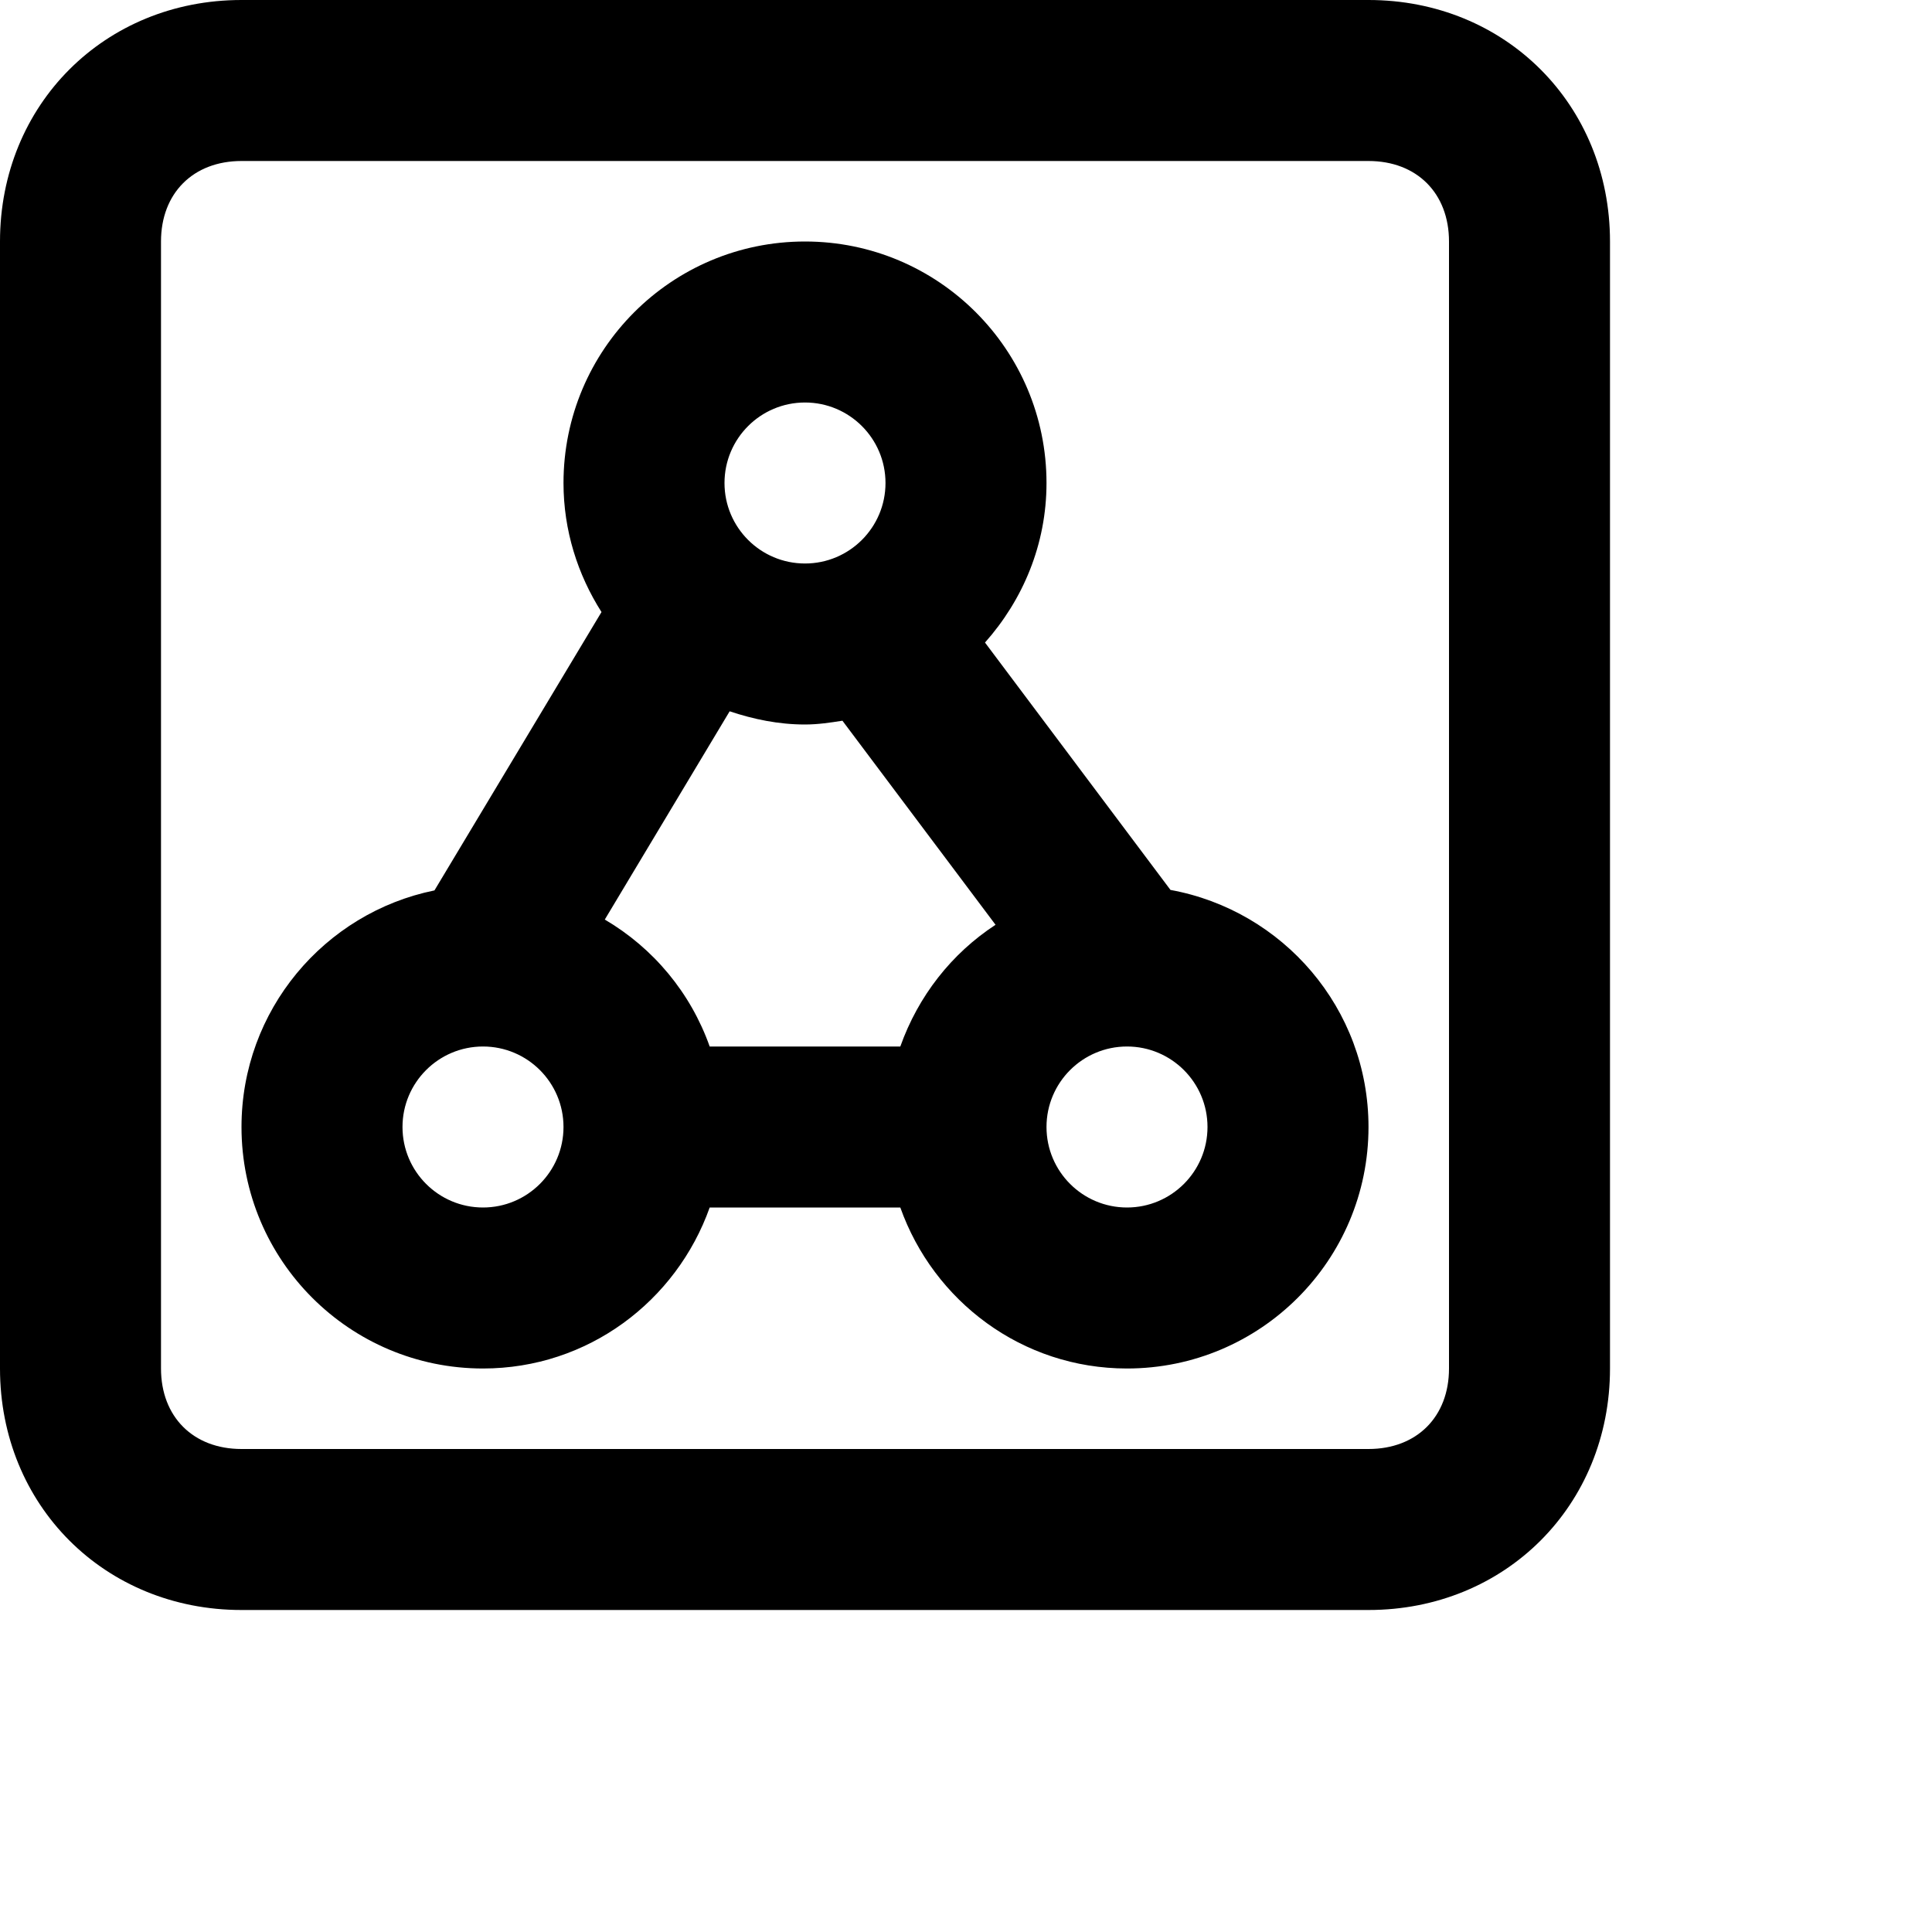
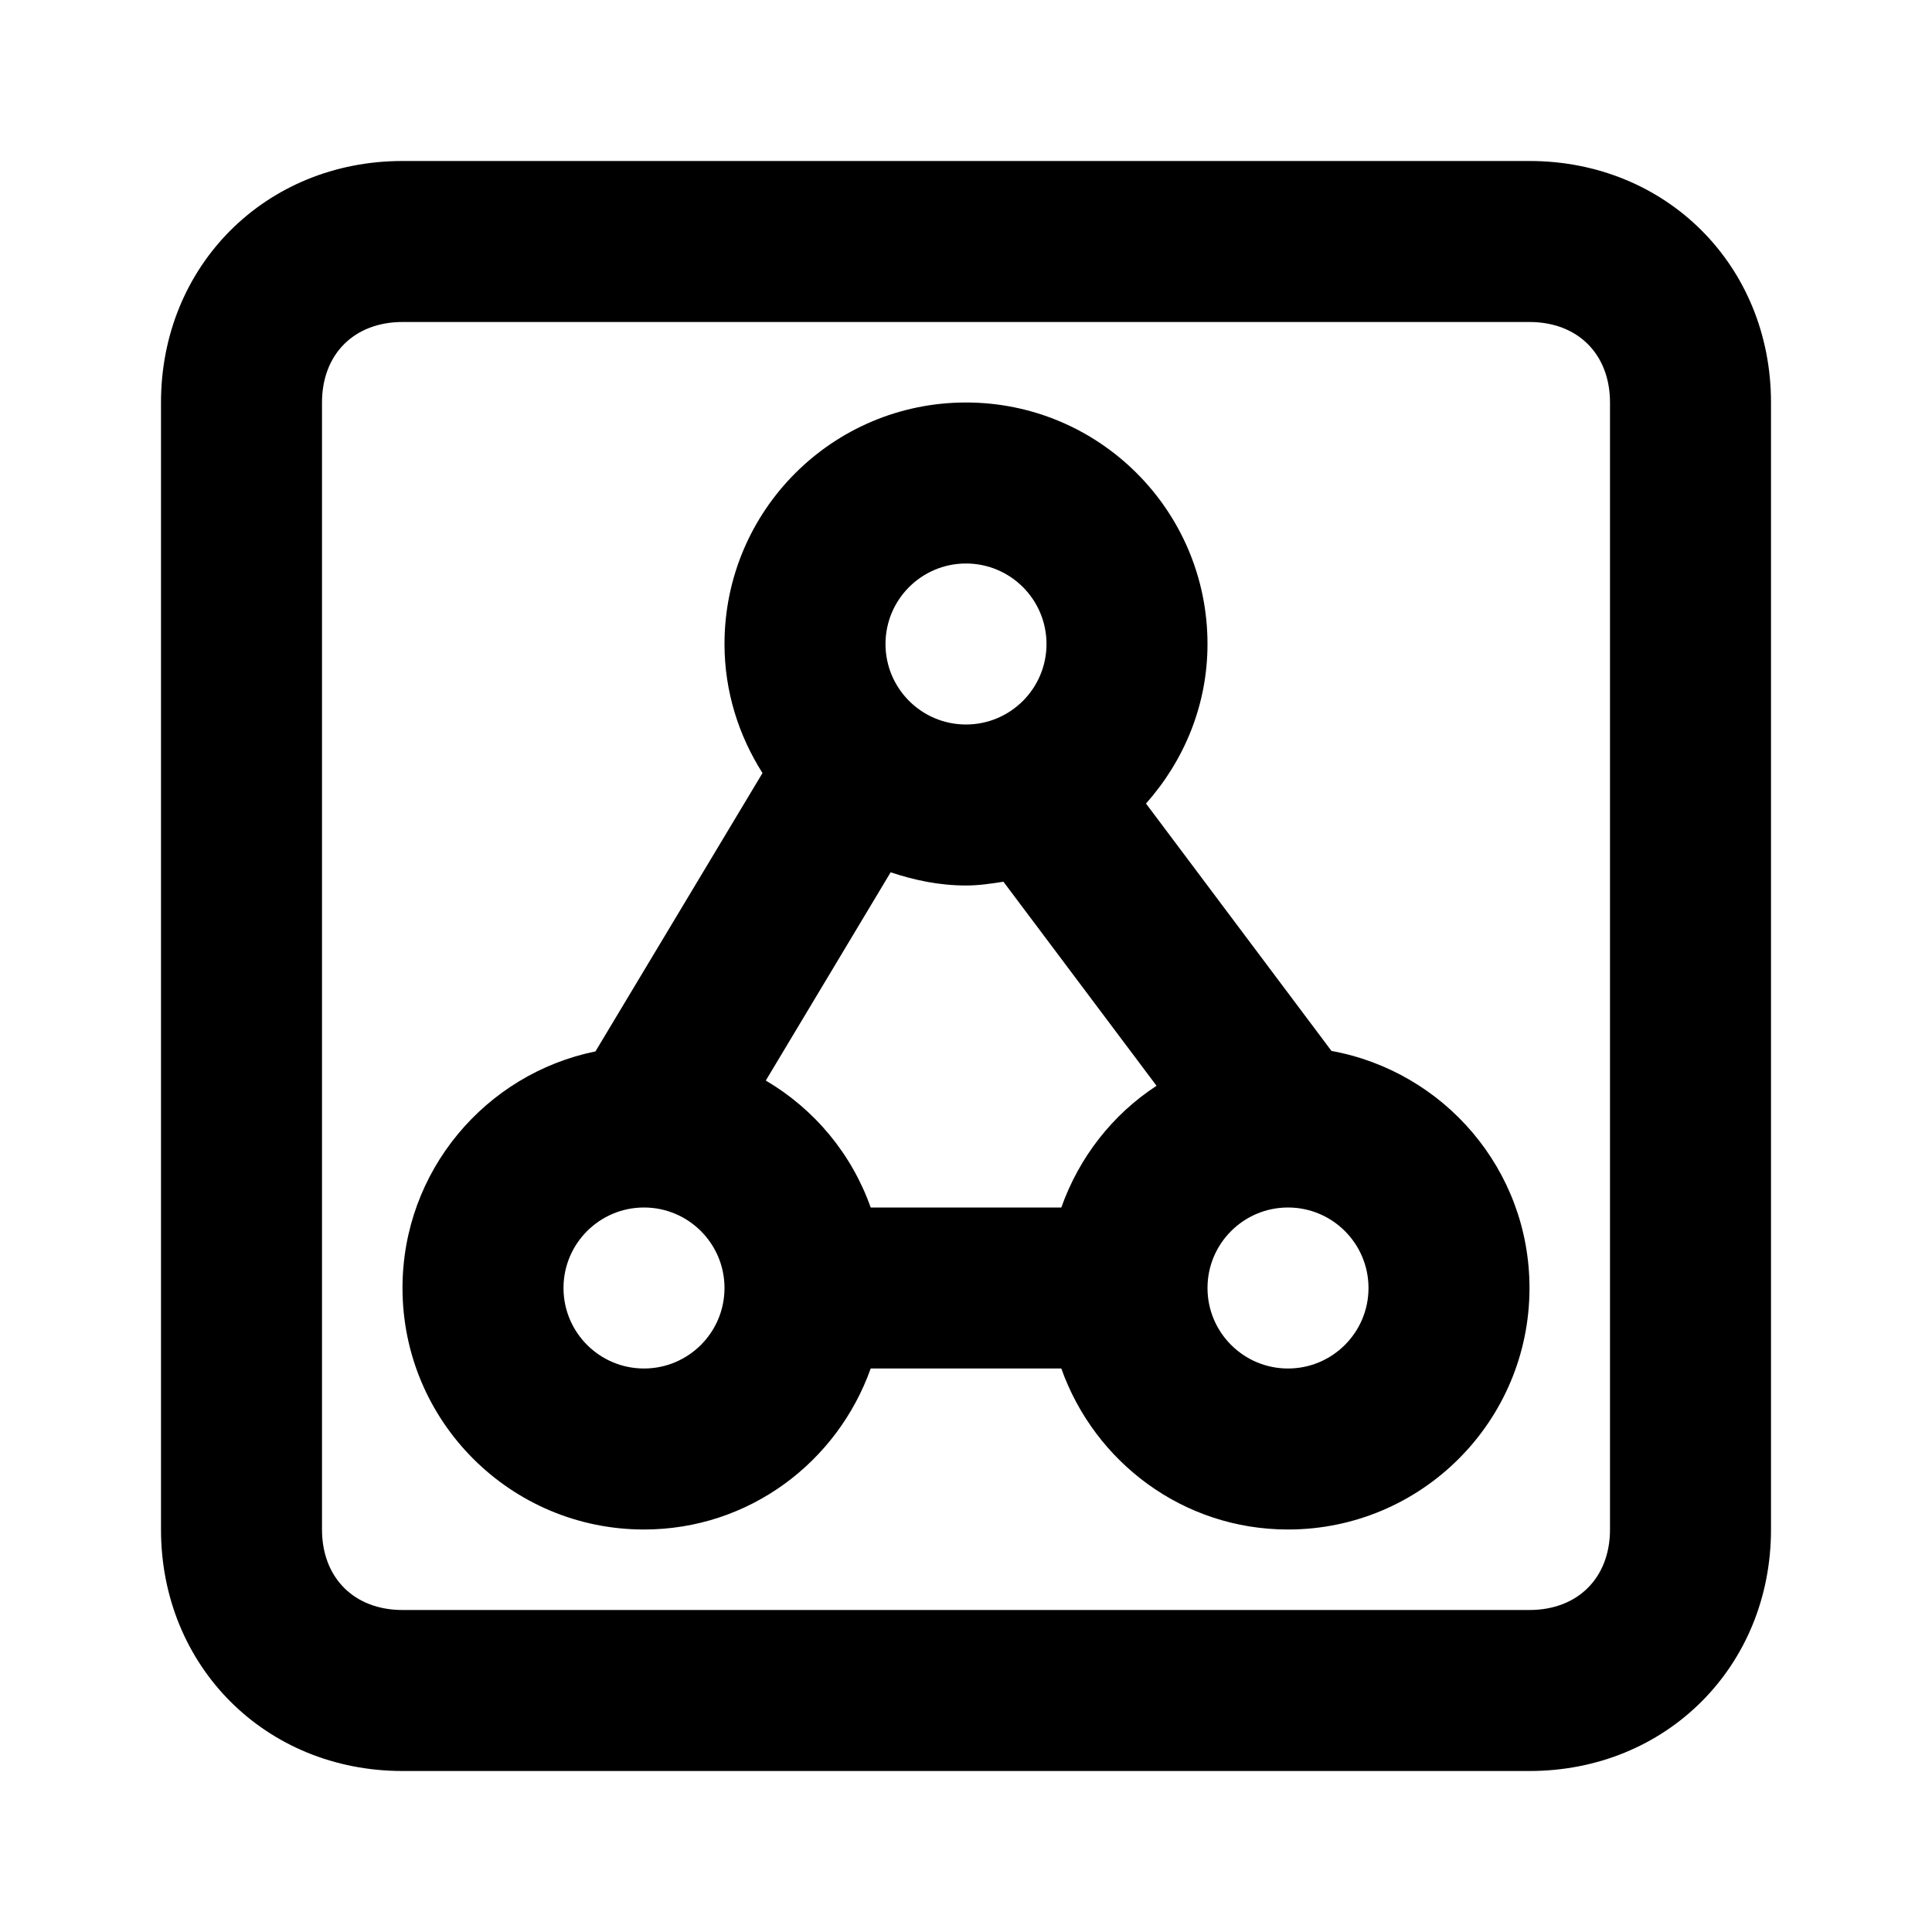
- <svg xmlns="http://www.w3.org/2000/svg" viewBox="0 0 24 24">
+ <svg xmlns="http://www.w3.org/2000/svg" viewBox="-2 -2 24 24">
  <path id="deployment_artifacts-a" d="M18,17 C18,17.6 17.6,18 17,18 L3,18 C2.4,18 2,17.6 2,17 L2,3 C2,2.4 2.4,2 3,2 L17,2 C17.6,2 18,2.4 18,3 L18,17 Z M17,0 L3,0 C1.3,0 0,1.3 0,3 L0,17 C0,18.7 1.3,20 3,20 L17,20 C18.7,20 20,18.7 20,17 L20,3 C20,1.3 18.7,0 17,0 Z M5,14 C5,13.448 5.448,13 6,13 C6.552,13 7,13.448 7,14 C7,14.552 6.552,15 6,15 C5.448,15 5,14.552 5,14 M10,5 C10.552,5 11,5.448 11,6 C11,6.552 10.552,7 10,7 C9.448,7 9,6.552 9,6 C9,5.448 9.448,5 10,5 M15,14 C15,14.552 14.552,15 14,15 C13.448,15 13,14.552 13,14 C13,13.448 13.448,13 14,13 C14.552,13 15,13.448 15,14 M7.513,11.423 L9.064,8.836 C9.36,8.935 9.671,9 10,9 C10.159,9 10.312,8.977 10.465,8.953 L12.367,11.488 C11.82,11.845 11.406,12.375 11.184,13 L8.816,13 C8.579,12.331 8.115,11.777 7.513,11.423 M8.816,15 L11.184,15 C11.597,16.162 12.695,17 14,17 C15.657,17 17,15.657 17,14 C17,12.528 15.938,11.31 14.54,11.055 L12.236,7.982 C12.706,7.453 13,6.764 13,6 C13,4.343 11.657,3 10,3 C8.343,3 7,4.343 7,6 C7,6.591 7.177,7.139 7.472,7.603 L5.397,11.061 C4.029,11.34 3,12.55 3,14 C3,15.657 4.343,17 6,17 C7.305,17 8.403,16.162 8.816,15" />
</svg>
